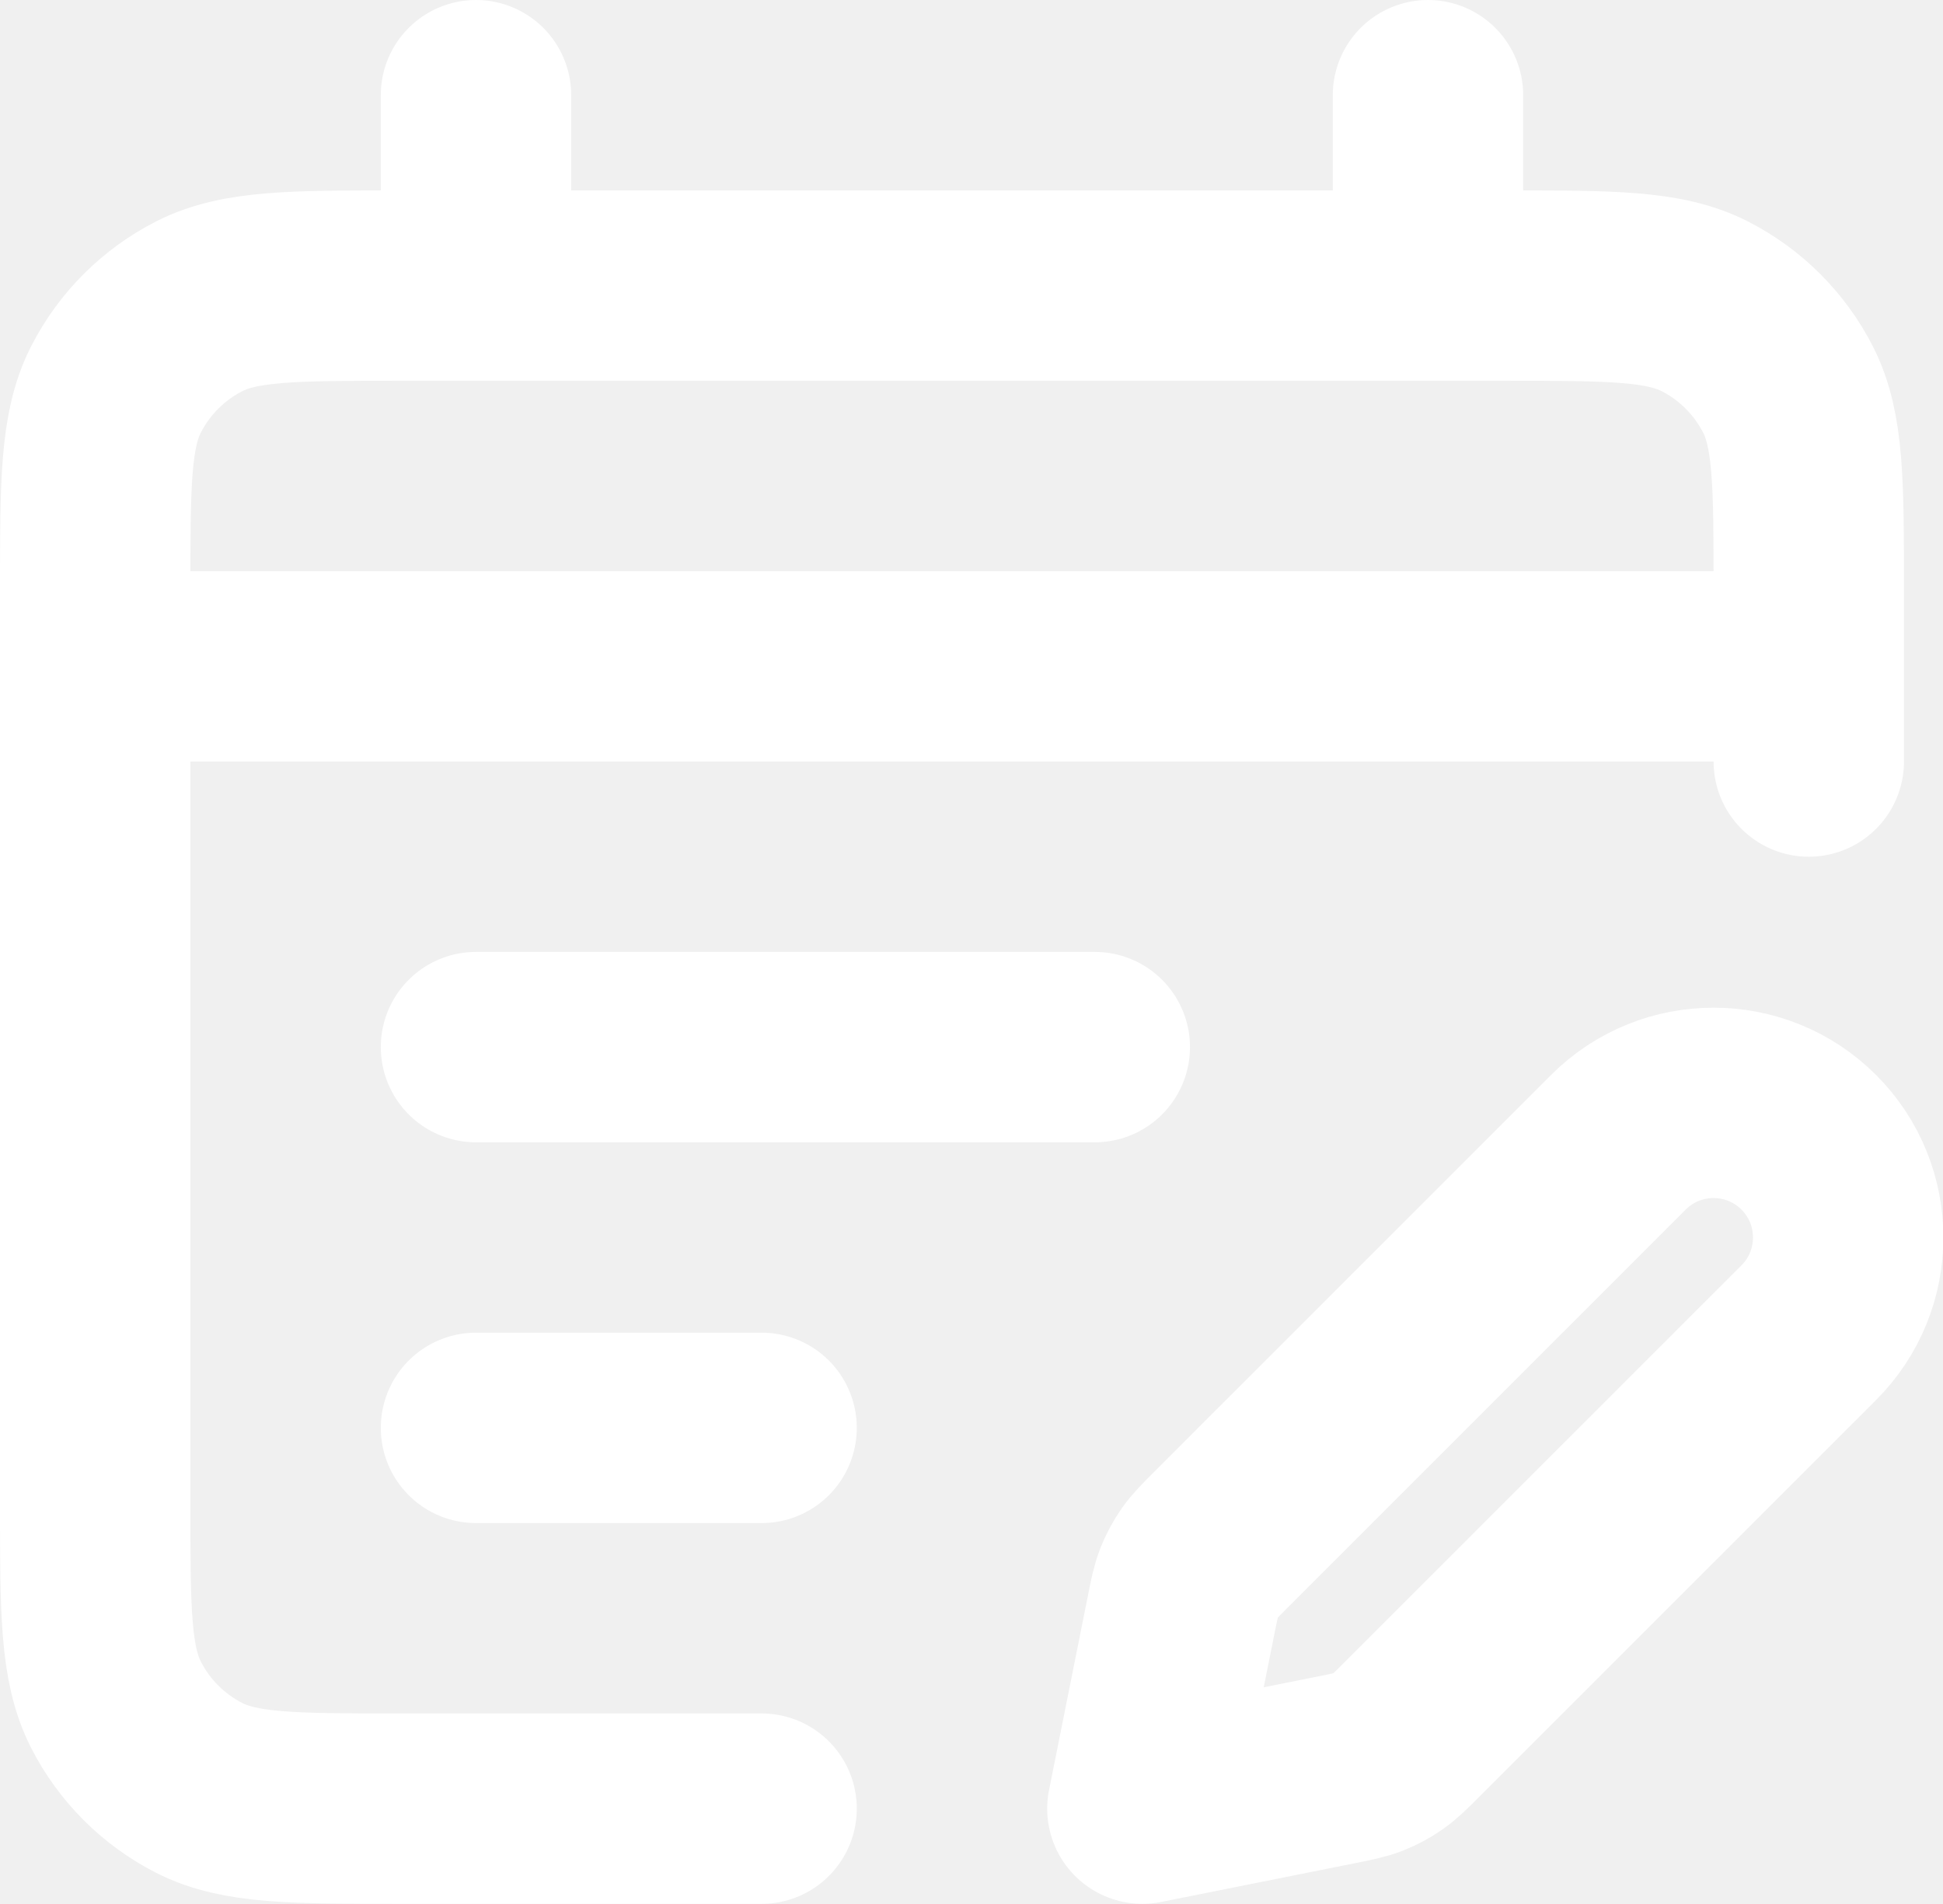
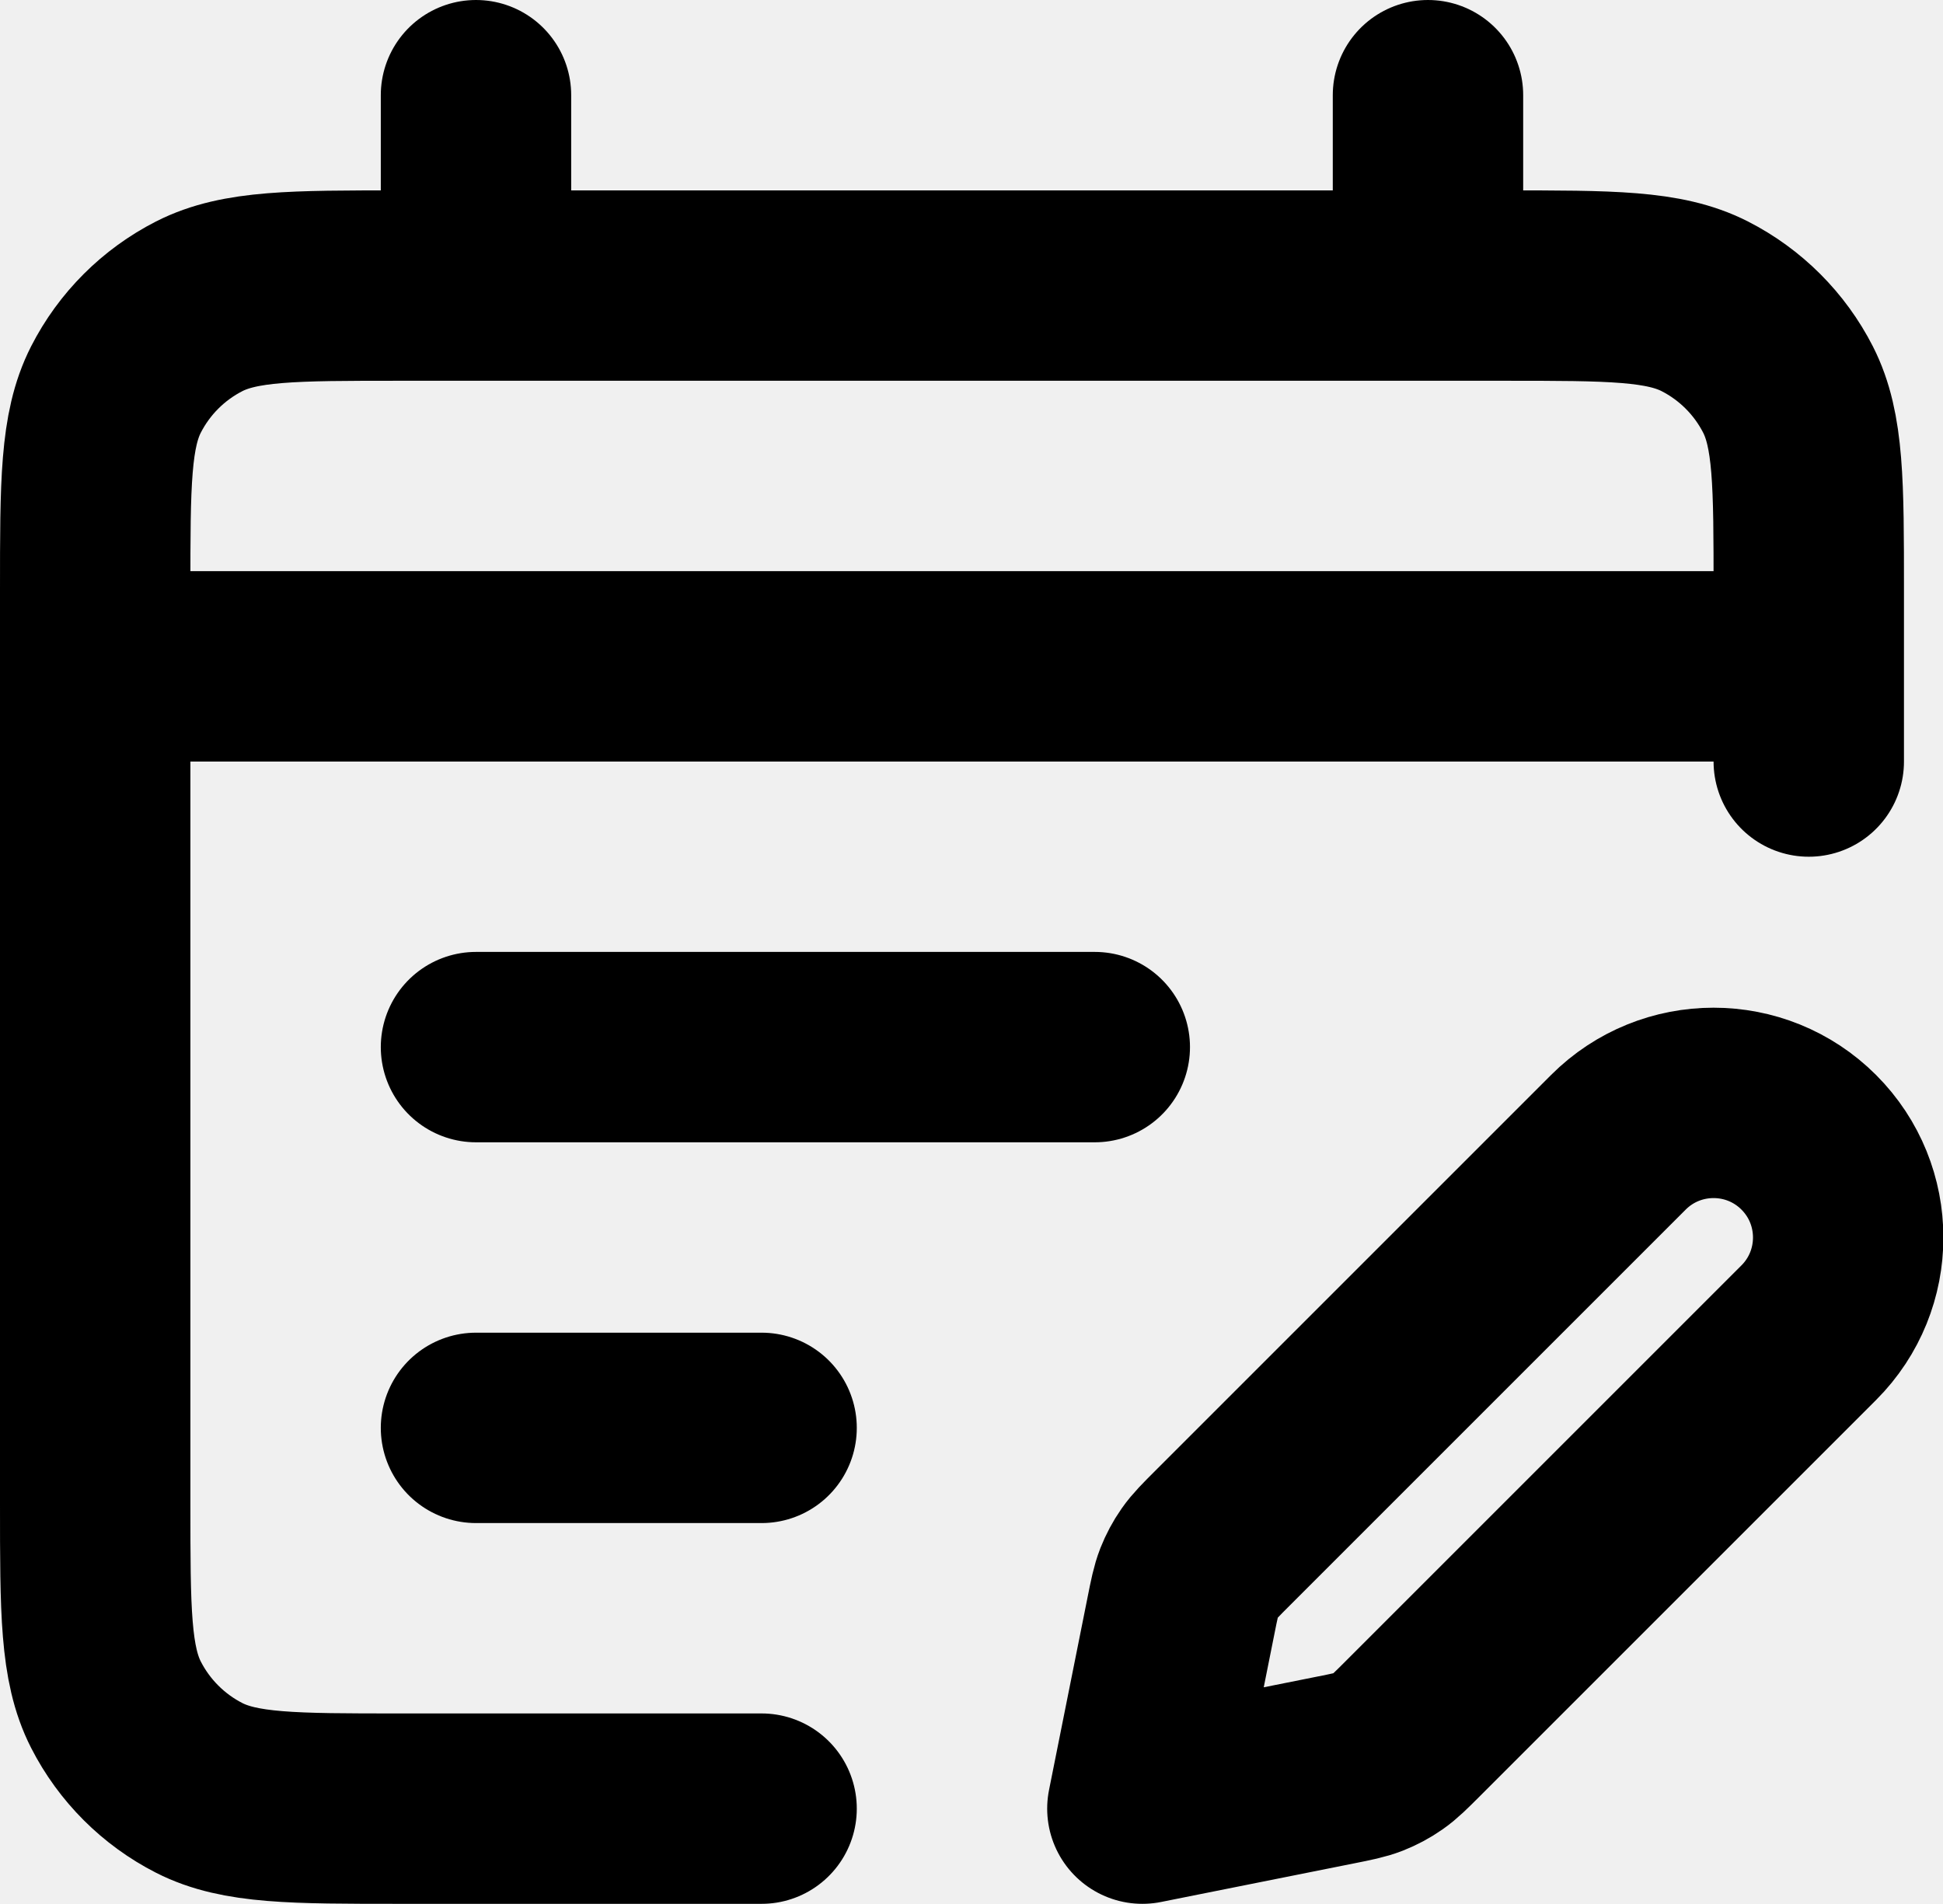
<svg xmlns="http://www.w3.org/2000/svg" fill="none" viewBox="2 2 20.41 20">
  <g id="SVGRepo_bgCarrier" stroke-width="0" />
  <g id="SVGRepo_tracerCarrier" stroke-linecap="round" stroke-linejoin="round" />
  <g id="SVGRepo_iconCarrier">
-     <path d="M10 21H6.2C5.08 21 4.52 21 4.092 20.782C3.716 20.59 3.41 20.284 3.218 19.908C3 19.48 3 18.92 3 17.8V8.2C3 7.08 3 6.52 3.218 6.092C3.41 5.716 3.716 5.41 4.092 5.218C4.52 5 5.08 5 6.2 5H17.8C18.92 5 19.48 5 19.908 5.218C20.284 5.41 20.59 5.716 20.782 6.092C21 6.52 21 7.08 21 8.2V10M7 3V5M17 3V5M3 9H21M13.5 13L7 13M10 17L7 17M14 21L16.025 20.595C16.201 20.56 16.29 20.542 16.372 20.51C16.445 20.481 16.515 20.444 16.579 20.399C16.652 20.348 16.715 20.285 16.843 20.157L21 16C21.552 15.448 21.552 14.552 21 14C20.448 13.448 19.552 13.448 19 14L14.843 18.157C14.715 18.285 14.652 18.348 14.601 18.421C14.556 18.485 14.519 18.555 14.49 18.628C14.458 18.71 14.44 18.799 14.405 18.975L14 21Z" stroke="#ffffff" stroke-width="2" stroke-linecap="round" stroke-linejoin="round" />
+     <path d="M10 21H6.2C5.08 21 4.52 21 4.092 20.782C3.716 20.59 3.41 20.284 3.218 19.908C3 19.48 3 18.92 3 17.8V8.2C3 7.08 3 6.52 3.218 6.092C3.41 5.716 3.716 5.41 4.092 5.218C4.52 5 5.08 5 6.2 5H17.8C18.92 5 19.48 5 19.908 5.218C20.284 5.41 20.59 5.716 20.782 6.092C21 6.52 21 7.08 21 8.2V10M7 3V5M17 3V5M3 9H21M13.5 13L7 13M10 17L7 17M14 21L16.025 20.595C16.201 20.56 16.29 20.542 16.372 20.51C16.445 20.481 16.515 20.444 16.579 20.399C16.652 20.348 16.715 20.285 16.843 20.157L21 16C21.552 15.448 21.552 14.552 21 14C20.448 13.448 19.552 13.448 19 14L14.843 18.157C14.715 18.285 14.652 18.348 14.601 18.421C14.556 18.485 14.519 18.555 14.49 18.628C14.458 18.71 14.44 18.799 14.405 18.975L14 21Z" stroke="currentColor" stroke-width="2" stroke-linecap="round" stroke-linejoin="round" />
  </g>
</svg>
